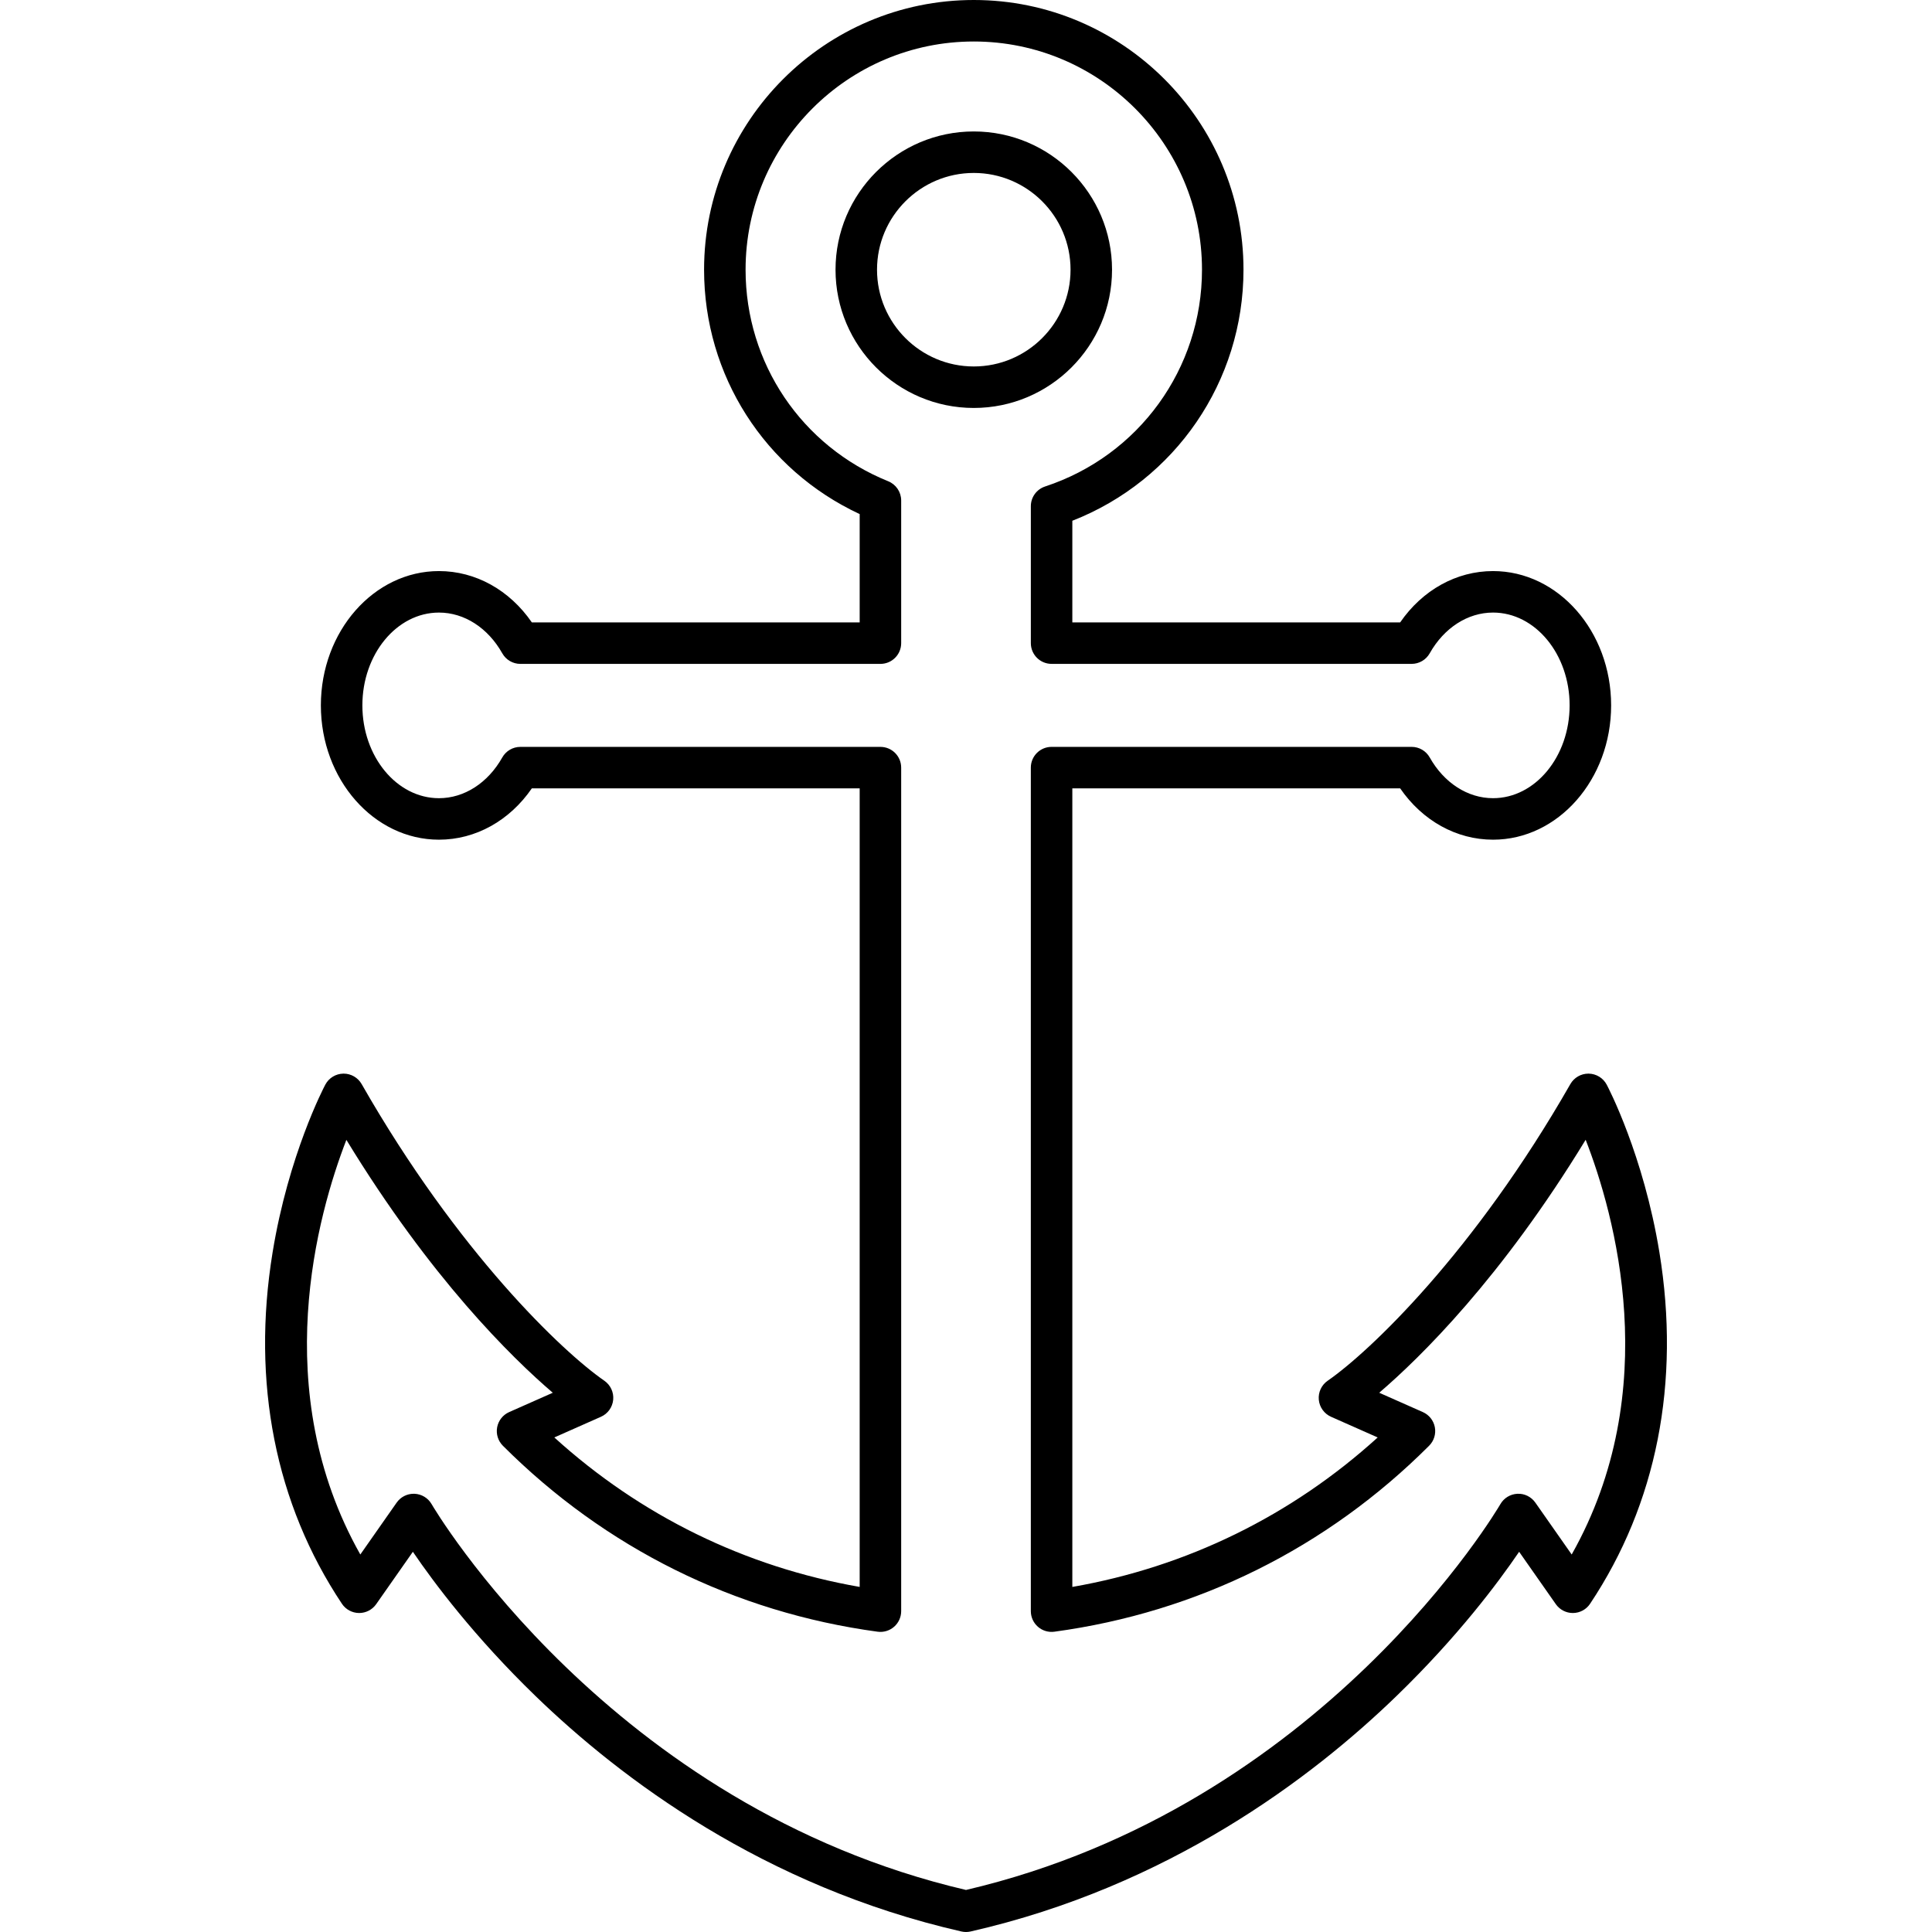
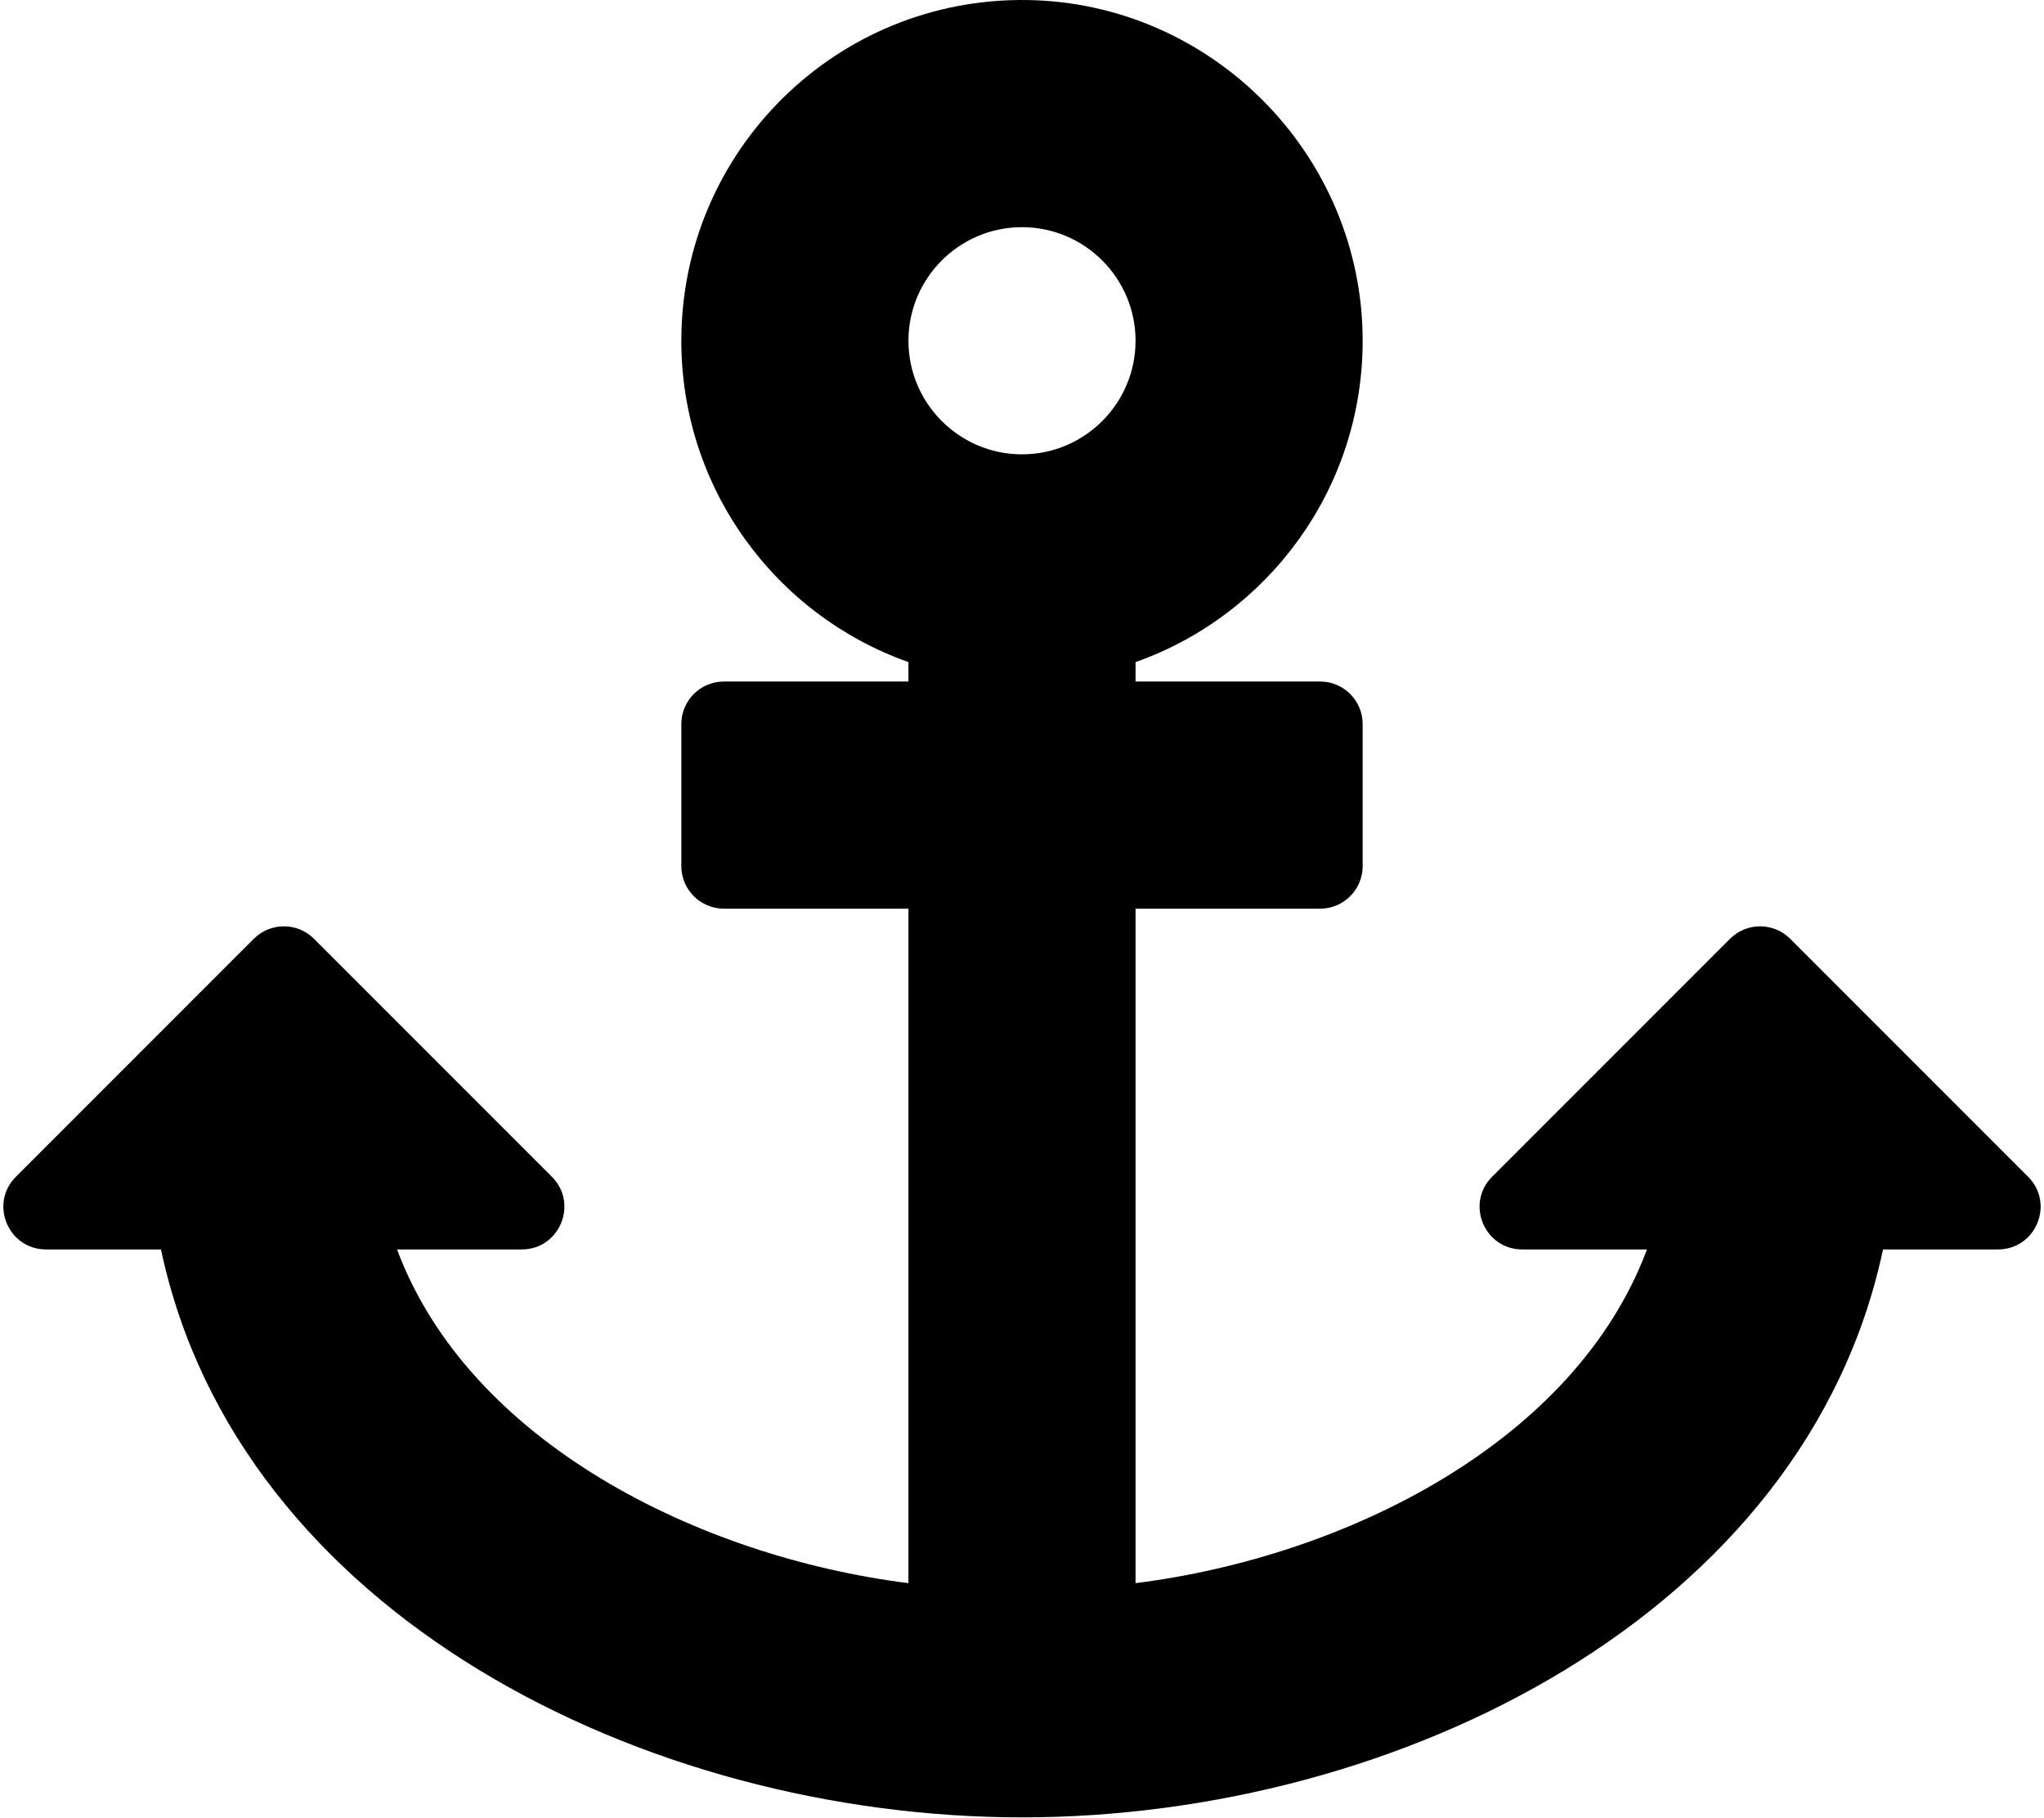
- <svg xmlns="http://www.w3.org/2000/svg" version="1.1" id="Capa_1" x="0px" y="0px" viewBox="0 0 372.479 372.479" style="enable-background:new 0 0 372.479 372.479;" xml:space="preserve">
-   <g>
-     <path d="M187.74,78.652c-14.697,0-26.655-11.957-26.655-26.654c0-14.698,11.958-26.655,26.655-26.655   c14.698,0,26.655,11.957,26.655,26.655C214.395,66.695,202.438,78.652,187.74,78.652z M187.74,33.343   c-10.286,0-18.655,8.369-18.655,18.655s8.369,18.654,18.655,18.654c10.287,0,18.655-8.368,18.655-18.654   S198.027,33.343,187.74,33.343z" />
-     <path d="M186.24,372.479c-0.298,0-0.596-0.033-0.889-0.1c-38.095-8.683-65.694-29.495-82.14-45.426   c-11.749-11.382-19.553-21.811-23.611-27.778l-7.074,10.099c-0.749,1.069-1.973,1.705-3.276,1.705c-0.015,0-0.03,0-0.046,0   c-1.321-0.016-2.549-0.682-3.282-1.781c-12.837-19.252-17.461-42.672-13.37-67.729c3.07-18.805,9.875-31.807,10.163-32.351   c0.683-1.289,2.012-2.104,3.471-2.128c0.021-0.001,0.043-0.001,0.064-0.001c1.434,0,2.76,0.768,3.473,2.016   c18.548,32.459,38.716,51.604,46.788,57.192c1.19,0.823,1.844,2.226,1.709,3.666c-0.136,1.44-1.037,2.696-2.359,3.283l-8.991,3.985   c16.622,15.09,36.793,24.968,58.871,28.819V151.993h-63.205c-4.296,6.236-10.842,9.894-17.908,9.894   c-12.553,0-22.766-11.616-22.766-25.894c0-14.277,10.212-25.893,22.766-25.893c7.065,0,13.611,3.657,17.908,9.894h63.205V99.113   c-18.313-8.533-29.999-26.74-29.999-47.115C135.742,23.326,159.069,0,187.74,0c28.672,0,51.998,23.326,51.998,51.998   c0,21.533-13.144,40.631-32.998,48.404v19.592h63.204c4.297-6.236,10.843-9.894,17.908-9.894c12.553,0,22.765,11.615,22.765,25.893   c0,14.277-10.212,25.894-22.765,25.894c-7.065,0-13.611-3.657-17.908-9.894H206.74v153.959   c22.078-3.852,42.248-13.729,58.871-28.819l-8.991-3.985c-1.324-0.588-2.228-1.845-2.362-3.287   c-0.134-1.442,0.522-2.845,1.716-3.666c8.067-5.584,28.235-24.73,46.783-57.189c0.713-1.248,2.04-2.016,3.473-2.016   c0.022,0,0.044,0,0.065,0.001c1.458,0.023,2.788,0.839,3.471,2.128c0.288,0.544,7.092,13.546,10.163,32.351   c4.091,25.057-0.532,48.477-13.37,67.729c-0.733,1.1-1.961,1.766-3.282,1.781c-0.015,0-0.031,0-0.046,0   c-1.304,0-2.527-0.636-3.276-1.705l-7.074-10.099c-4.059,5.968-11.863,16.398-23.612,27.778   c-16.445,15.931-44.044,36.743-82.139,45.426C186.836,372.446,186.538,372.479,186.24,372.479z M79.749,287.99   c0.06,0,0.12,0.001,0.18,0.004c1.367,0.061,2.608,0.817,3.289,2.005c0.335,0.581,34.26,58.277,103.021,74.375   c68.89-16.127,102.686-73.792,103.021-74.375c0.682-1.188,1.922-1.943,3.289-2.005c1.367-0.075,2.67,0.581,3.456,1.701   l7.007,10.004c17.898-31.707,8.232-65.716,2.694-79.955c-16.254,26.67-31.861,41.966-39.801,48.77l8.415,3.729   c1.206,0.535,2.07,1.629,2.312,2.925c0.241,1.297-0.172,2.629-1.105,3.561c-19.722,19.722-44.706,32.12-72.251,35.855   c-1.147,0.154-2.3-0.191-3.169-0.951c-0.87-0.76-1.369-1.858-1.369-3.013V147.993c0-2.209,1.791-4,4-4h69.418   c1.445,0,2.777,0.779,3.485,2.038c2.77,4.919,7.333,7.855,12.208,7.855c8.142,0,14.765-8.027,14.765-17.894   s-6.624-17.893-14.765-17.893c-4.875,0-9.438,2.937-12.208,7.855c-0.709,1.259-2.041,2.038-3.485,2.038H202.74   c-2.209,0-4-1.791-4-4V97.592c0-1.728,1.109-3.26,2.75-3.8c18.092-5.949,30.248-22.744,30.248-41.794   C231.738,27.737,212.001,8,187.74,8c-24.26,0-43.997,19.737-43.997,43.998c0,18.013,10.794,34.022,27.5,40.787   c1.51,0.612,2.499,2.078,2.499,3.708v27.501c0,2.209-1.791,4-4,4h-69.419c-1.445,0-2.777-0.779-3.486-2.038   c-2.769-4.919-7.332-7.855-12.207-7.855c-8.142,0-14.766,8.026-14.766,17.893s6.624,17.894,14.766,17.894   c4.875,0,9.438-2.937,12.207-7.855c0.709-1.259,2.041-2.038,3.486-2.038h69.419c2.209,0,4,1.791,4,4v162.626   c0,1.154-0.499,2.253-1.369,3.013c-0.87,0.759-2.021,1.104-3.169,0.951c-27.546-3.734-52.53-16.133-72.252-35.855   c-0.932-0.932-1.345-2.264-1.104-3.561c0.242-1.296,1.106-2.39,2.312-2.925l8.414-3.729c-7.939-6.802-23.542-22.096-39.794-48.756   c-5.521,14.262-15.16,48.303,2.688,79.94l7.006-10.003C77.224,288.624,78.448,287.99,79.749,287.99z" />
-   </g>
-   <g>
- </g>
-   <g>
- </g>
-   <g>
- </g>
-   <g>
- </g>
-   <g>
- </g>
-   <g>
- </g>
-   <g>
- </g>
-   <g>
- </g>
-   <g>
- </g>
-   <g>
- </g>
-   <g>
- </g>
-   <g>
- </g>
-   <g>
- </g>
-   <g>
- </g>
-   <g>
- </g>
+ <svg xmlns="http://www.w3.org/2000/svg" aria-hidden="true" focusable="false" data-prefix="fas" data-icon="anchor" class="svg-inline--fa fa-anchor fa-w-18" role="img" viewBox="0 0 576 512">
+   <path fill="currentColor" d="M12.971 352h32.394C67.172 454.735 181.944 512 288 512c106.229 0 220.853-57.38 242.635-160h32.394c10.691 0 16.045-12.926 8.485-20.485l-67.029-67.029c-4.686-4.686-12.284-4.686-16.971 0l-67.029 67.029c-7.56 7.56-2.206 20.485 8.485 20.485h35.146c-20.29 54.317-84.963 86.588-144.117 94.015V256h52c6.627 0 12-5.373 12-12v-40c0-6.627-5.373-12-12-12h-52v-5.47c37.281-13.178 63.995-48.725 64-90.518C384.005 43.772 341.605.738 289.37.01 235.723-.739 192 42.525 192 96c0 41.798 26.716 77.35 64 90.53V192h-52c-6.627 0-12 5.373-12 12v40c0 6.627 5.373 12 12 12h52v190.015c-58.936-7.399-123.82-39.679-144.117-94.015h35.146c10.691 0 16.045-12.926 8.485-20.485l-67.029-67.029c-4.686-4.686-12.284-4.686-16.971 0L4.485 331.515C-3.074 339.074 2.28 352 12.971 352zM288 64c17.645 0 32 14.355 32 32s-14.355 32-32 32-32-14.355-32-32 14.355-32 32-32z" />
</svg>
